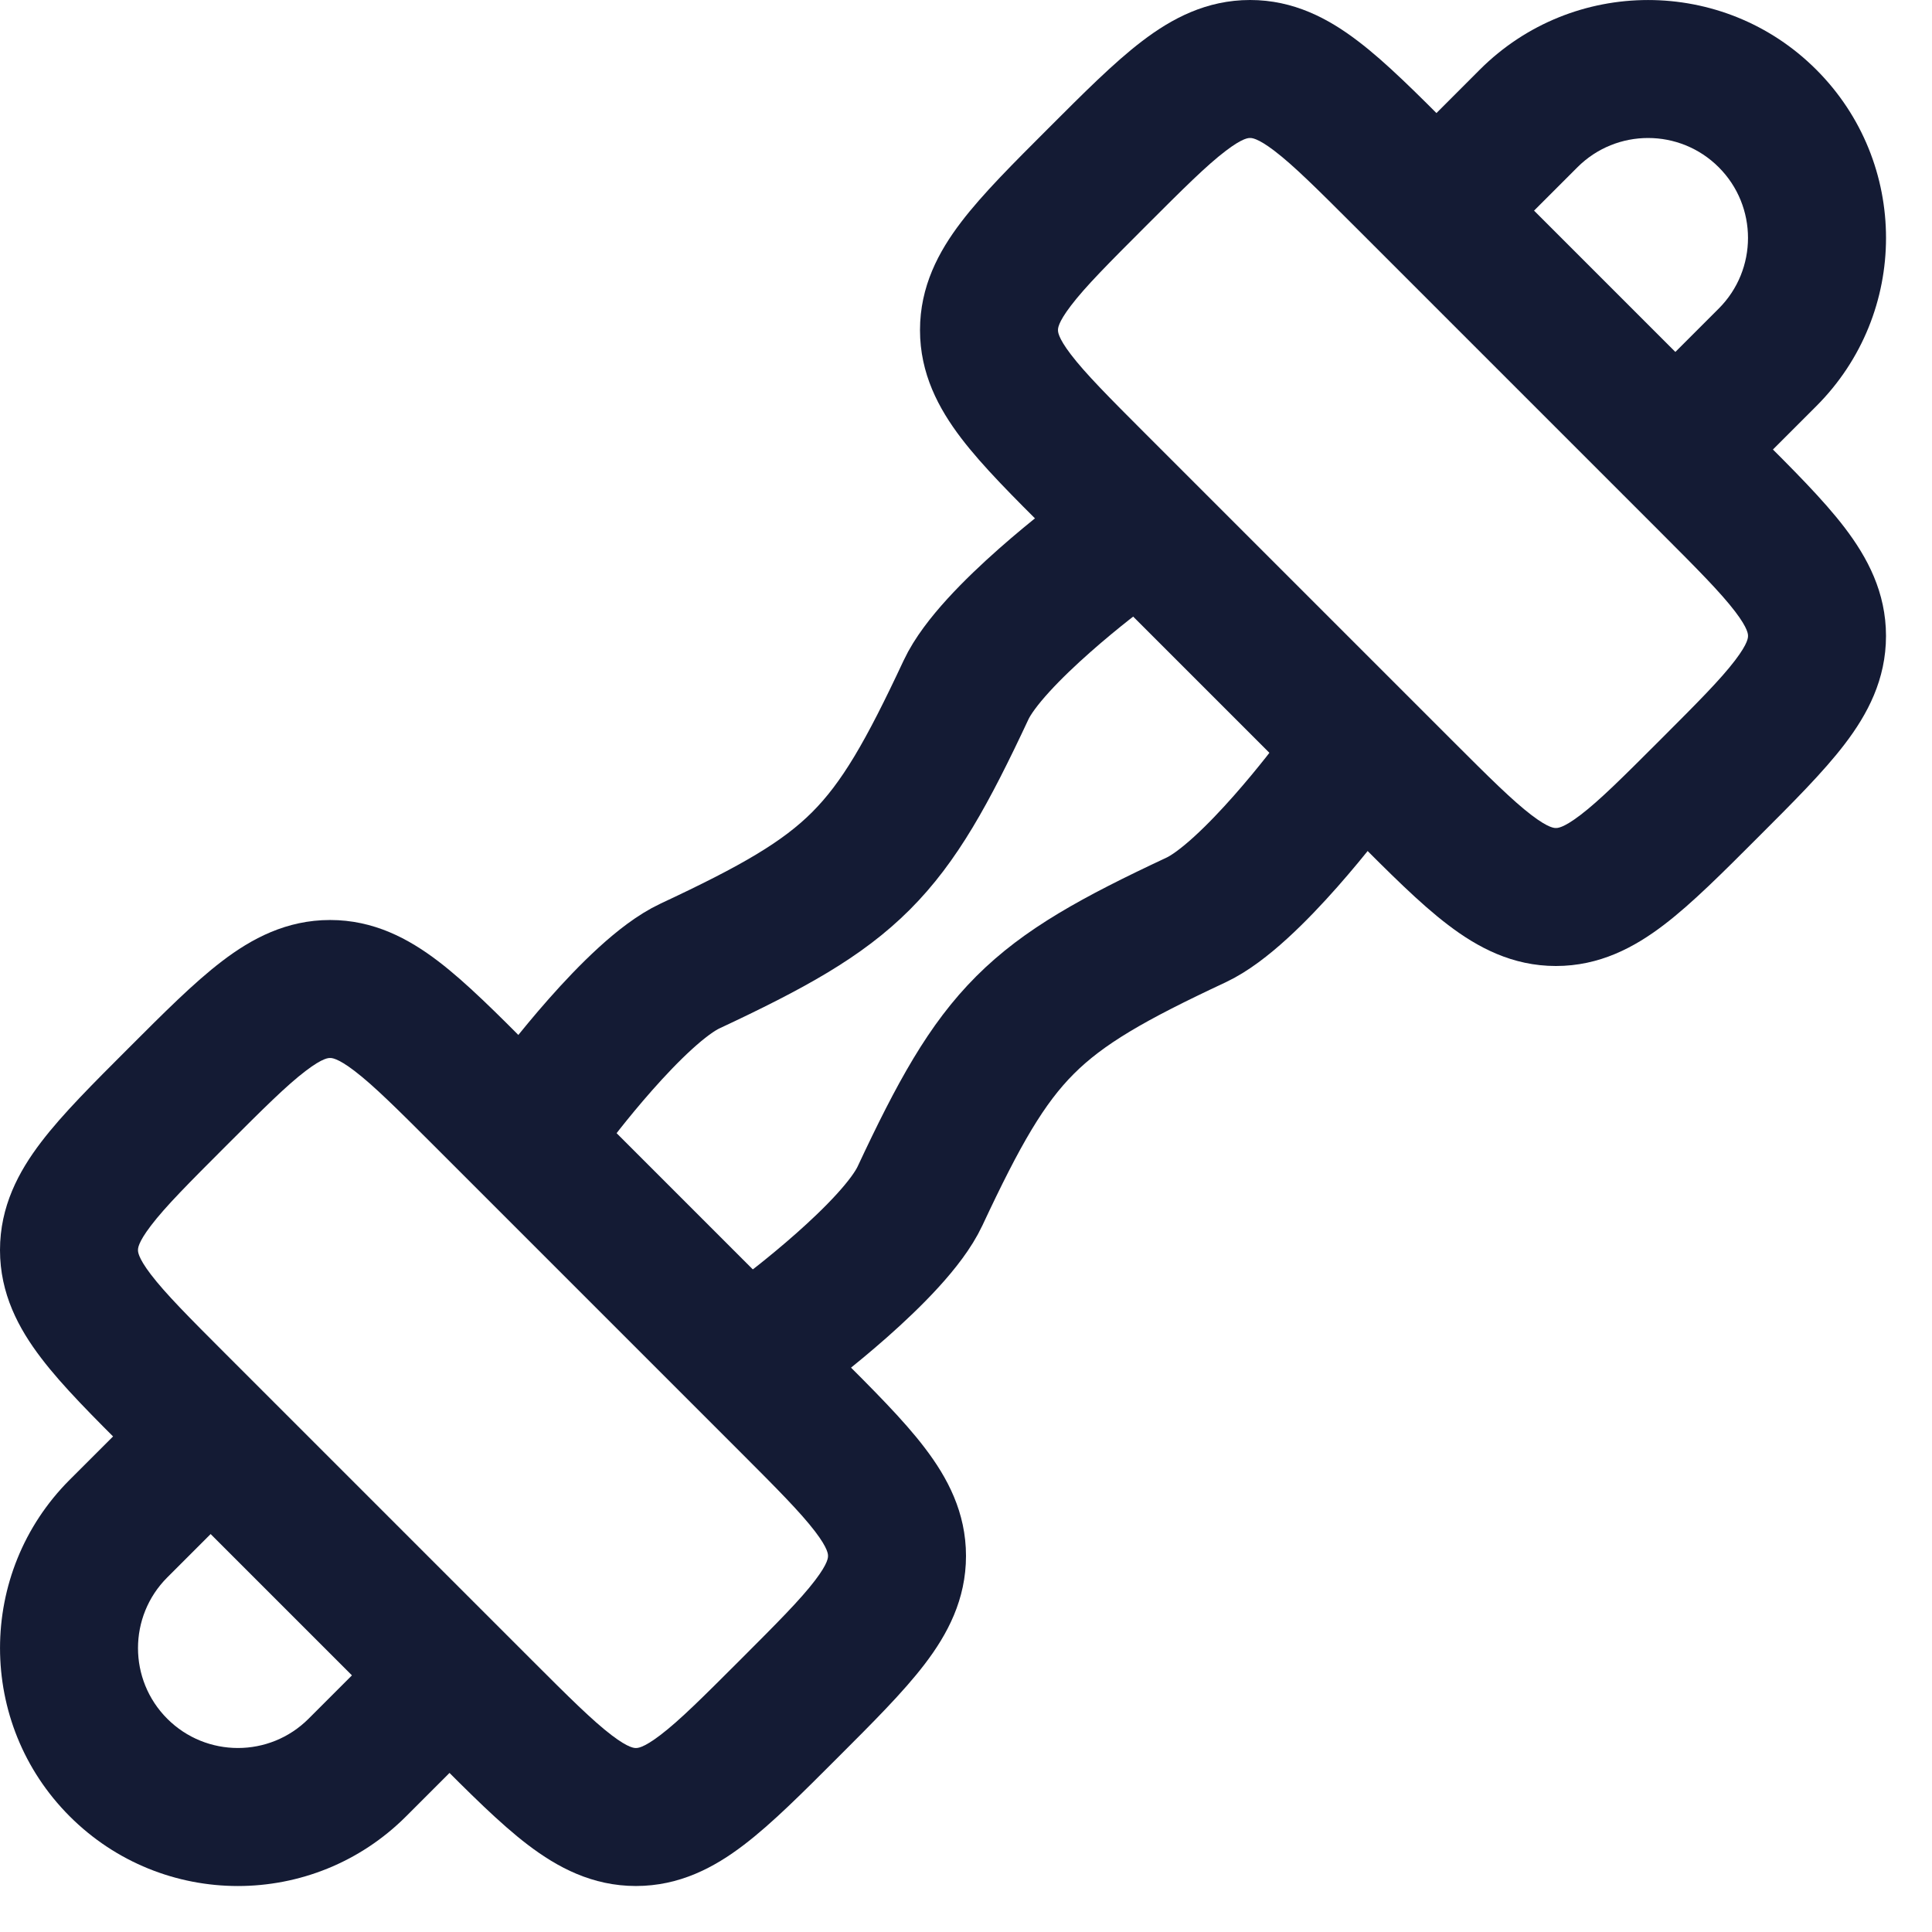
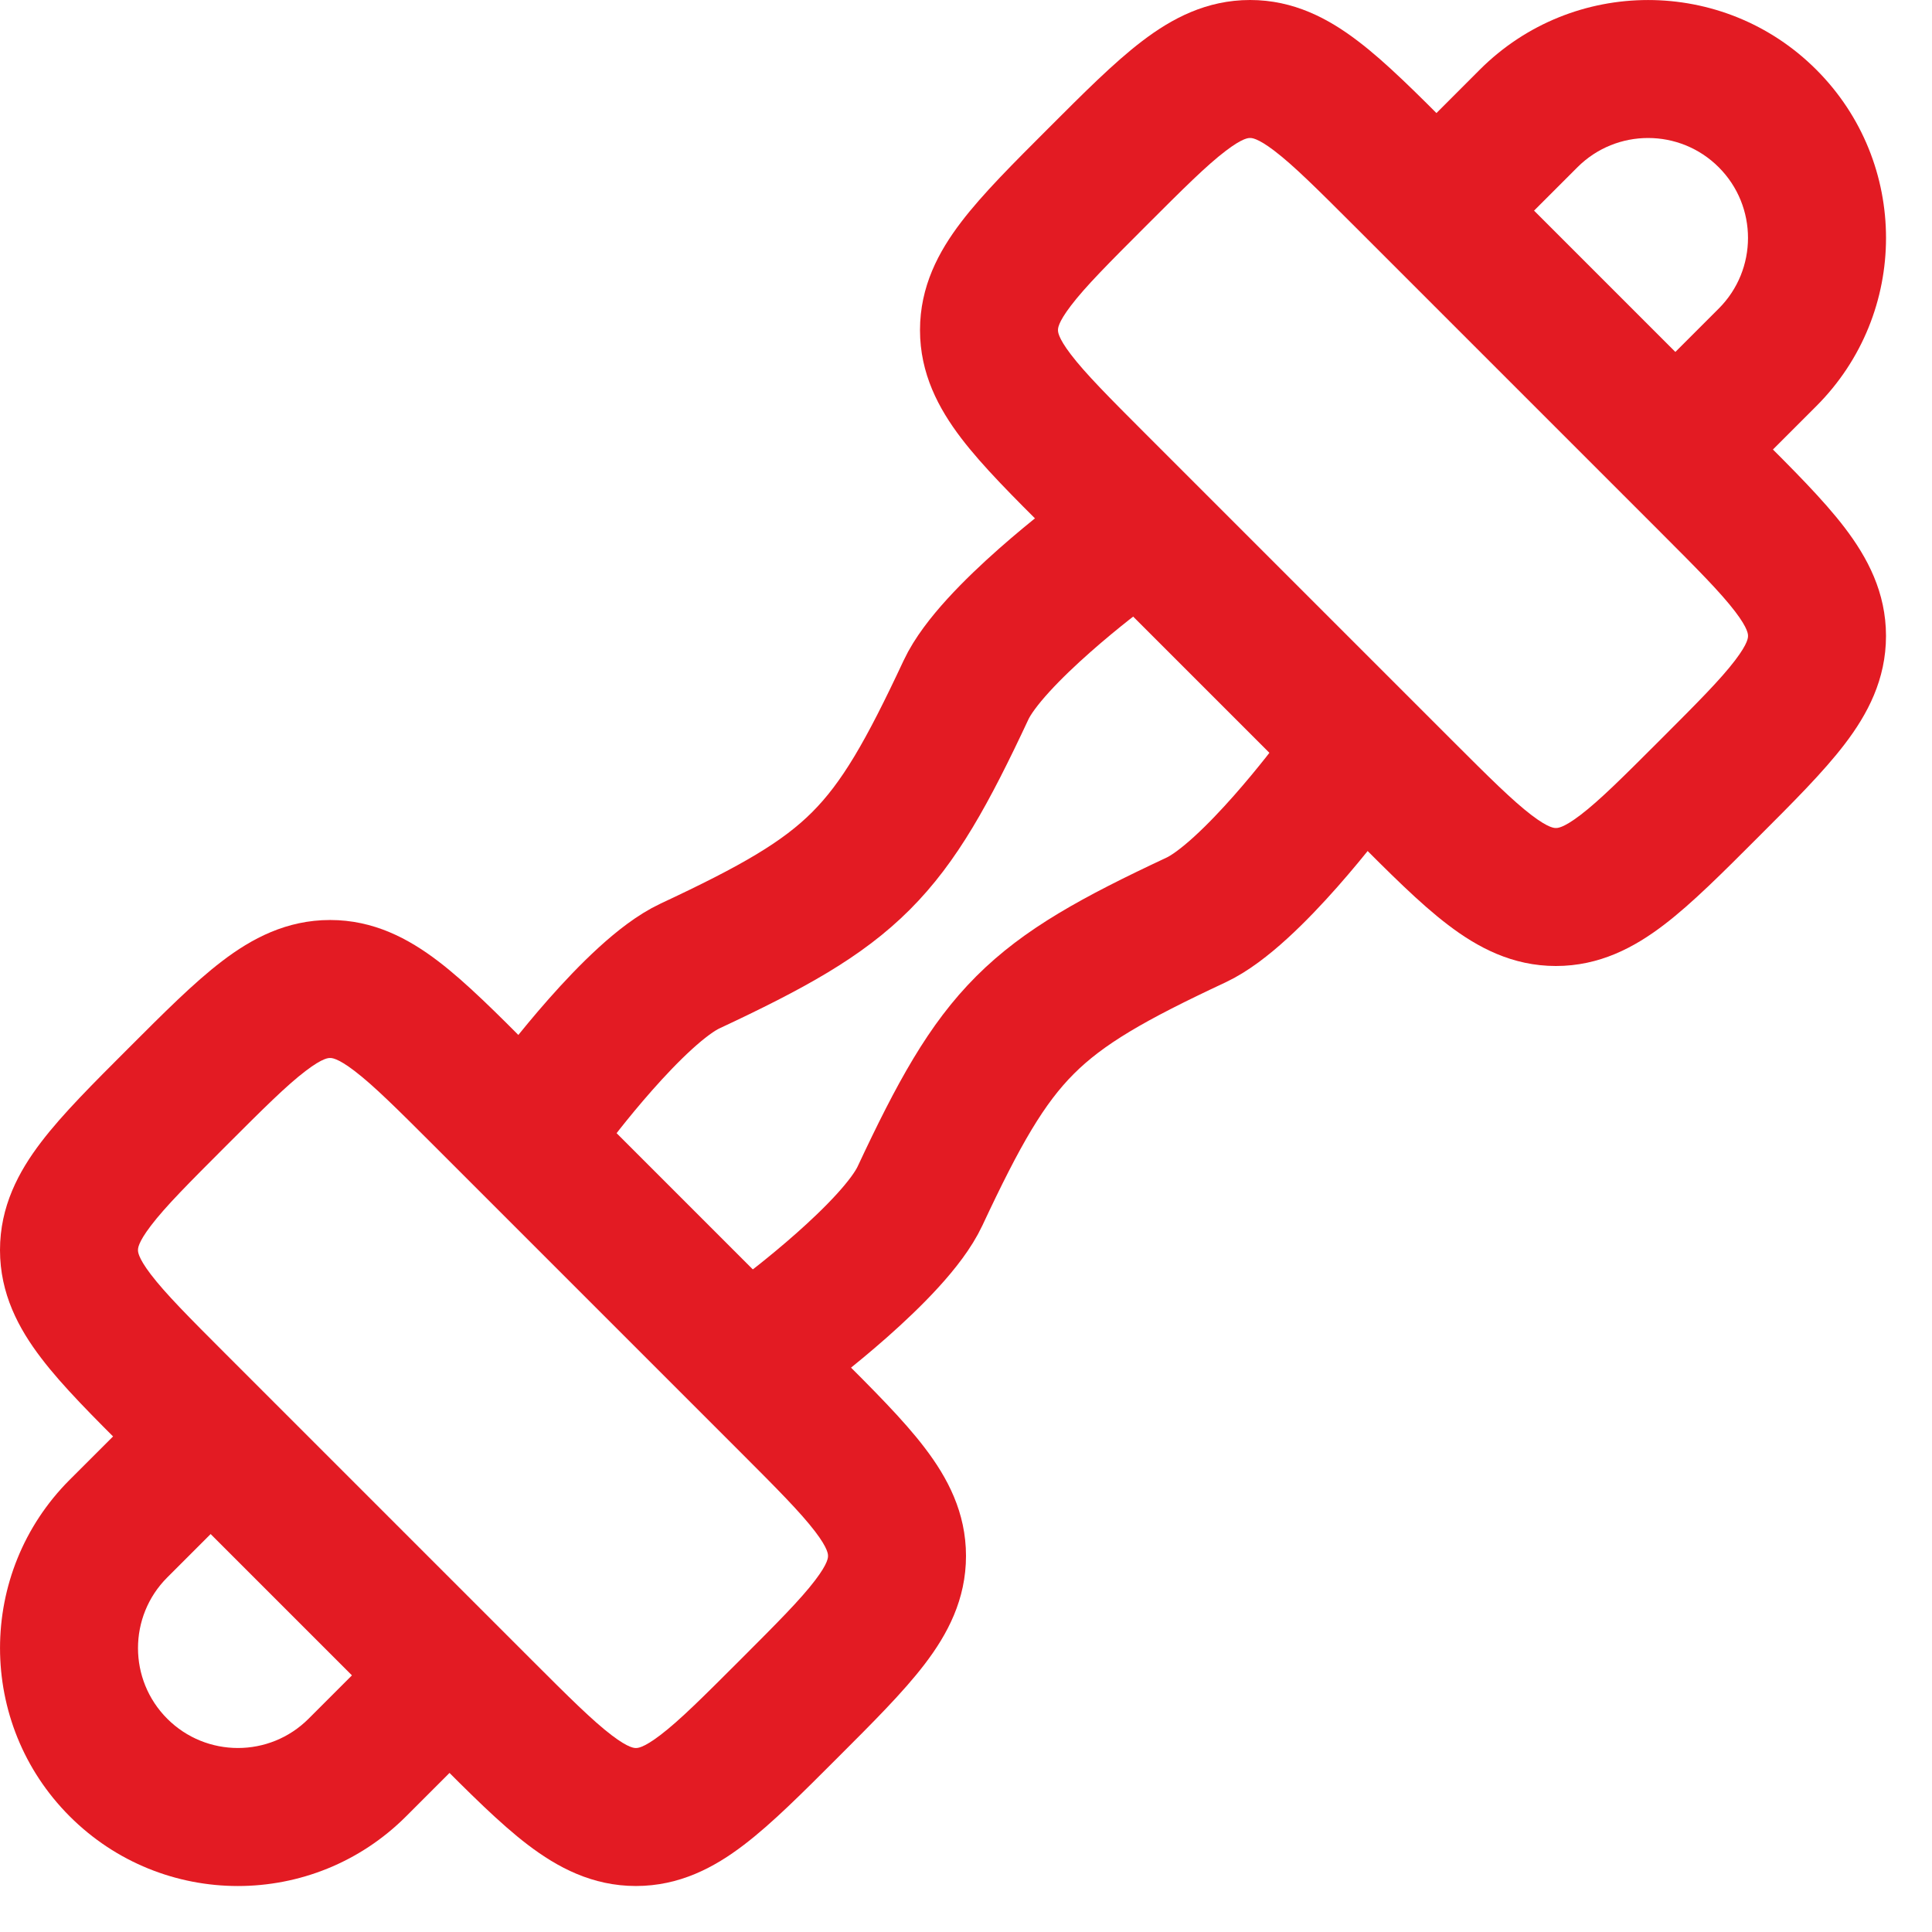
<svg xmlns="http://www.w3.org/2000/svg" width="21" height="21" viewBox="0 0 21 21" fill="none">
-   <path d="M2.684 16.28C2.977 15.987 2.977 15.513 2.684 15.22C2.391 14.927 1.916 14.927 1.623 15.22L2.153 15.75L2.684 16.28ZM3.884 19.212L4.415 19.742L4.415 19.742L3.884 19.212ZM5.28 18.877C5.573 18.584 5.573 18.109 5.28 17.816C4.987 17.523 4.513 17.523 4.22 17.816L4.75 18.347L5.28 18.877ZM2.153 15.75L1.623 15.22L0.757 16.085L1.288 16.616L1.818 17.146L2.684 16.28L2.153 15.75ZM3.884 19.212L4.415 19.742L5.28 18.877L4.75 18.347L4.22 17.816L3.354 18.682L3.884 19.212ZM1.288 19.212L0.757 19.742C1.767 20.753 3.405 20.753 4.415 19.742L3.884 19.212L3.354 18.682C2.93 19.106 2.242 19.106 1.818 18.682L1.288 19.212ZM1.288 16.616L0.757 16.085C-0.252 17.095 -0.252 18.733 0.757 19.742L1.288 19.212L1.818 18.682C1.394 18.258 1.394 17.57 1.818 17.146L1.288 16.616Z" fill="#141B34" />
-   <path d="M15.22 1.623C14.927 1.916 14.927 2.391 15.22 2.684C15.513 2.977 15.987 2.977 16.28 2.684L15.75 2.153L15.22 1.623ZM19.212 3.884L19.742 4.415L19.742 4.415L19.212 3.884ZM17.816 4.22C17.523 4.513 17.523 4.987 17.816 5.28C18.109 5.573 18.584 5.573 18.877 5.28L18.347 4.75L17.816 4.22ZM15.75 2.153L16.28 2.684L17.146 1.818L16.616 1.288L16.085 0.757L15.22 1.623L15.75 2.153ZM19.212 3.884L18.682 3.354L17.816 4.22L18.347 4.75L18.877 5.28L19.742 4.415L19.212 3.884ZM19.212 1.288L18.682 1.818C19.106 2.242 19.106 2.93 18.682 3.354L19.212 3.884L19.742 4.415C20.753 3.405 20.753 1.767 19.742 0.757L19.212 1.288ZM16.616 1.288L17.146 1.818C17.57 1.394 18.258 1.394 18.682 1.818L19.212 1.288L19.742 0.757C18.733 -0.252 17.095 -0.252 16.085 0.757L16.616 1.288Z" fill="#141B34" />
-   <path d="M6 12C6 12 6.905 10.778 7.5 10.5C9.295 9.66 9.66 9.295 10.5 7.5C10.778 6.905 12 6 12 6M8.5 14.5C8.5 14.5 9.722 13.595 10 13C10.84 11.205 11.205 10.84 13 10C13.595 9.722 14.5 8.5 14.5 8.5" stroke="#141B34" stroke-width="1.5" stroke-linecap="round" stroke-linejoin="round" />
-   <path d="M15.25 8.575L14.72 9.105V9.105L15.25 8.575ZM11.925 5.25L12.456 4.72L11.925 5.25ZM15.25 1.925L15.78 1.395V1.395L15.25 1.925ZM18.575 5.25L18.044 5.78L18.044 5.78L18.575 5.25ZM13.588 0.75V0H13.588L13.588 0.75ZM10.75 3.588L11.5 3.588V3.588H10.75ZM16.912 9.75V10.5H16.912L16.912 9.75ZM19.75 6.912H20.5V6.912L19.75 6.912ZM15.25 8.575L15.78 8.044L12.456 4.72L11.925 5.25L11.395 5.78L14.72 9.105L15.25 8.575ZM15.25 1.925L14.72 2.456L18.044 5.78L18.575 5.25L19.105 4.72L15.78 1.395L15.25 1.925ZM11.925 1.925L12.456 2.456C12.863 2.049 13.115 1.798 13.323 1.64C13.513 1.495 13.574 1.5 13.588 1.5L13.588 0.75L13.588 0C13.114 0 12.736 0.201 12.413 0.448C12.107 0.681 11.772 1.018 11.395 1.395L11.925 1.925ZM15.25 1.925L15.78 1.395C15.403 1.018 15.069 0.681 14.762 0.448C14.439 0.201 14.061 0 13.588 0V0.75V1.5C13.601 1.5 13.663 1.495 13.853 1.64C14.06 1.798 14.313 2.049 14.72 2.456L15.25 1.925ZM11.925 5.25L12.456 4.72C12.049 4.313 11.798 4.06 11.64 3.853C11.495 3.663 11.5 3.601 11.5 3.588L10.75 3.588H10C10 4.061 10.201 4.439 10.448 4.763C10.681 5.069 11.018 5.404 11.395 5.78L11.925 5.25ZM11.925 1.925L11.395 1.395C11.018 1.772 10.681 2.107 10.448 2.413C10.201 2.736 10 3.114 10 3.588L10.75 3.588H11.5C11.5 3.574 11.495 3.513 11.64 3.323C11.798 3.115 12.049 2.863 12.456 2.456L11.925 1.925ZM18.575 8.575L18.044 8.044C17.637 8.451 17.385 8.702 17.177 8.86C16.987 9.005 16.926 9 16.912 9L16.912 9.75L16.912 10.5C17.386 10.5 17.764 10.299 18.087 10.052C18.393 9.819 18.728 9.482 19.105 9.105L18.575 8.575ZM15.25 8.575L14.72 9.105C15.097 9.482 15.431 9.819 15.738 10.052C16.061 10.299 16.439 10.5 16.912 10.5V9.75L16.912 9C16.899 9 16.837 9.005 16.647 8.86C16.44 8.702 16.187 8.451 15.78 8.044L15.25 8.575ZM18.575 8.575L19.105 9.105C19.482 8.728 19.819 8.393 20.052 8.087C20.299 7.764 20.5 7.386 20.5 6.912H19.75L19 6.912C19 6.926 19.005 6.987 18.86 7.177C18.702 7.385 18.451 7.637 18.044 8.044L18.575 8.575ZM18.575 5.25L18.044 5.78C18.451 6.187 18.702 6.44 18.86 6.647C19.005 6.837 19 6.899 19 6.912H19.75L20.5 6.912C20.5 6.439 20.299 6.061 20.052 5.737C19.819 5.431 19.482 5.096 19.105 4.72L18.575 5.25Z" fill="#141B34" />
-   <path d="M8.575 15.25L9.105 14.72V14.72L8.575 15.25ZM5.25 11.925L4.72 12.456L5.25 11.925ZM1.925 15.25L1.395 15.78V15.78L1.925 15.25ZM5.25 18.575L5.78 18.044L5.78 18.044L5.25 18.575ZM0.75 13.588L0 13.588V13.588H0.75ZM3.588 10.75V11.5H3.588L3.588 10.75ZM9.75 16.912L10.5 16.912V16.912H9.75ZM6.912 19.75L6.912 20.5H6.912V19.75ZM8.575 15.25L9.105 14.72L5.78 11.395L5.25 11.925L4.72 12.456L8.044 15.78L8.575 15.25ZM1.925 15.25L1.395 15.78L4.72 19.105L5.25 18.575L5.78 18.044L2.456 14.72L1.925 15.25ZM1.925 11.925L1.395 11.395C1.018 11.772 0.681 12.107 0.448 12.413C0.201 12.736 0 13.114 0 13.588L0.75 13.588L1.5 13.588C1.5 13.574 1.495 13.513 1.64 13.323C1.798 13.115 2.049 12.863 2.456 12.456L1.925 11.925ZM1.925 15.25L2.456 14.72C2.049 14.313 1.798 14.06 1.64 13.853C1.495 13.663 1.5 13.601 1.5 13.588H0.75H0C0 14.061 0.201 14.439 0.448 14.762C0.681 15.069 1.018 15.403 1.395 15.78L1.925 15.25ZM5.25 11.925L5.78 11.395C5.404 11.018 5.069 10.681 4.763 10.448C4.439 10.201 4.061 10 3.588 10V10.75L3.588 11.5C3.601 11.5 3.663 11.495 3.853 11.64C4.06 11.798 4.313 12.049 4.72 12.456L5.25 11.925ZM1.925 11.925L2.456 12.456C2.863 12.049 3.115 11.798 3.323 11.64C3.513 11.495 3.574 11.5 3.588 11.5V10.75L3.588 10C3.114 10 2.736 10.201 2.413 10.448C2.107 10.681 1.772 11.018 1.395 11.395L1.925 11.925ZM8.575 18.575L9.105 19.105C9.482 18.728 9.819 18.393 10.052 18.087C10.299 17.764 10.5 17.386 10.5 16.912L9.75 16.912L9 16.912C9 16.926 9.005 16.987 8.86 17.177C8.702 17.385 8.451 17.637 8.044 18.044L8.575 18.575ZM8.575 15.25L8.044 15.78C8.451 16.187 8.702 16.44 8.86 16.647C9.005 16.837 9 16.899 9 16.912L9.75 16.912H10.5C10.5 16.439 10.299 16.061 10.052 15.738C9.819 15.431 9.482 15.097 9.105 14.72L8.575 15.25ZM8.575 18.575L8.044 18.044C7.637 18.451 7.385 18.702 7.177 18.86C6.987 19.005 6.926 19 6.912 19L6.912 19.75V20.5C7.386 20.5 7.764 20.299 8.087 20.052C8.393 19.819 8.728 19.482 9.105 19.105L8.575 18.575ZM5.25 18.575L4.72 19.105C5.096 19.482 5.431 19.819 5.737 20.052C6.061 20.299 6.439 20.5 6.912 20.5L6.912 19.75V19C6.899 19 6.837 19.005 6.647 18.86C6.44 18.702 6.187 18.451 5.78 18.044L5.25 18.575Z" fill="#141B34" />
+   <path d="M2.684 16.28C2.977 15.987 2.977 15.513 2.684 15.22C2.391 14.927 1.916 14.927 1.623 15.22L2.153 15.75L2.684 16.28ZM3.884 19.212L4.415 19.742L4.415 19.742L3.884 19.212ZM5.28 18.877C5.573 18.584 5.573 18.109 5.28 17.816C4.987 17.523 4.513 17.523 4.22 17.816L4.75 18.347L5.28 18.877ZM2.153 15.75L1.623 15.22L0.757 16.085L1.288 16.616L1.818 17.146L2.684 16.28L2.153 15.75ZM3.884 19.212L4.415 19.742L5.28 18.877L4.75 18.347L4.22 17.816L3.354 18.682L3.884 19.212ZM1.288 19.212L0.757 19.742C1.767 20.753 3.405 20.753 4.415 19.742L3.884 19.212L3.354 18.682C2.93 19.106 2.242 19.106 1.818 18.682L1.288 19.212ZM1.288 16.616L0.757 16.085C-0.252 17.095 -0.252 18.733 0.757 19.742L1.288 19.212L1.818 18.682C1.394 18.258 1.394 17.57 1.818 17.146L1.288 16.616Z" fill="#E31B23" />
+   <path d="M15.22 1.623C14.927 1.916 14.927 2.391 15.22 2.684C15.513 2.977 15.987 2.977 16.28 2.684L15.75 2.153L15.22 1.623ZM19.212 3.884L19.742 4.415L19.742 4.415L19.212 3.884ZM17.816 4.22C17.523 4.513 17.523 4.987 17.816 5.28C18.109 5.573 18.584 5.573 18.877 5.28L18.347 4.75L17.816 4.22ZM15.75 2.153L16.28 2.684L17.146 1.818L16.616 1.288L16.085 0.757L15.22 1.623L15.75 2.153ZM19.212 3.884L18.682 3.354L17.816 4.22L18.347 4.75L18.877 5.28L19.742 4.415L19.212 3.884ZM19.212 1.288L18.682 1.818C19.106 2.242 19.106 2.93 18.682 3.354L19.212 3.884L19.742 4.415C20.753 3.405 20.753 1.767 19.742 0.757L19.212 1.288ZM16.616 1.288L17.146 1.818C17.57 1.394 18.258 1.394 18.682 1.818L19.212 1.288L19.742 0.757C18.733 -0.252 17.095 -0.252 16.085 0.757L16.616 1.288Z" fill="#E31B23" />
+   <path d="M6 12C6 12 6.905 10.778 7.5 10.5C9.295 9.66 9.66 9.295 10.5 7.5C10.778 6.905 12 6 12 6M8.5 14.5C8.5 14.5 9.722 13.595 10 13C10.84 11.205 11.205 10.84 13 10C13.595 9.722 14.5 8.5 14.5 8.5" stroke="#E31B23" stroke-width="1.5" stroke-linecap="round" stroke-linejoin="round" />
+   <path d="M15.25 8.575L14.72 9.105V9.105L15.25 8.575ZM11.925 5.25L12.456 4.72L11.925 5.25ZM15.25 1.925L15.78 1.395V1.395L15.25 1.925ZM18.575 5.25L18.044 5.78L18.044 5.78L18.575 5.25ZM13.588 0.75V0H13.588L13.588 0.75ZM10.75 3.588L11.5 3.588V3.588H10.75ZM16.912 9.75V10.5H16.912L16.912 9.75ZM19.75 6.912H20.5V6.912L19.75 6.912ZM15.25 8.575L15.78 8.044L12.456 4.72L11.925 5.25L11.395 5.78L14.72 9.105L15.25 8.575ZM15.25 1.925L14.72 2.456L18.044 5.78L18.575 5.25L19.105 4.72L15.78 1.395L15.25 1.925ZM11.925 1.925L12.456 2.456C12.863 2.049 13.115 1.798 13.323 1.64C13.513 1.495 13.574 1.5 13.588 1.5L13.588 0.75L13.588 0C13.114 0 12.736 0.201 12.413 0.448C12.107 0.681 11.772 1.018 11.395 1.395L11.925 1.925ZM15.25 1.925L15.78 1.395C15.403 1.018 15.069 0.681 14.762 0.448C14.439 0.201 14.061 0 13.588 0V0.75V1.5C13.601 1.5 13.663 1.495 13.853 1.64C14.06 1.798 14.313 2.049 14.72 2.456L15.25 1.925ZM11.925 5.25L12.456 4.72C12.049 4.313 11.798 4.06 11.64 3.853C11.495 3.663 11.5 3.601 11.5 3.588L10.75 3.588H10C10 4.061 10.201 4.439 10.448 4.763C10.681 5.069 11.018 5.404 11.395 5.78L11.925 5.25ZM11.925 1.925L11.395 1.395C11.018 1.772 10.681 2.107 10.448 2.413C10.201 2.736 10 3.114 10 3.588L10.75 3.588H11.5C11.5 3.574 11.495 3.513 11.64 3.323C11.798 3.115 12.049 2.863 12.456 2.456L11.925 1.925ZM18.575 8.575L18.044 8.044C17.637 8.451 17.385 8.702 17.177 8.86C16.987 9.005 16.926 9 16.912 9L16.912 9.75L16.912 10.5C17.386 10.5 17.764 10.299 18.087 10.052C18.393 9.819 18.728 9.482 19.105 9.105L18.575 8.575ZM15.25 8.575L14.72 9.105C15.097 9.482 15.431 9.819 15.738 10.052C16.061 10.299 16.439 10.5 16.912 10.5V9.75L16.912 9C16.899 9 16.837 9.005 16.647 8.86C16.44 8.702 16.187 8.451 15.78 8.044L15.25 8.575ZM18.575 8.575L19.105 9.105C19.482 8.728 19.819 8.393 20.052 8.087C20.299 7.764 20.5 7.386 20.5 6.912H19.75L19 6.912C19 6.926 19.005 6.987 18.86 7.177C18.702 7.385 18.451 7.637 18.044 8.044L18.575 8.575ZM18.575 5.25L18.044 5.78C18.451 6.187 18.702 6.44 18.86 6.647C19.005 6.837 19 6.899 19 6.912H19.75L20.5 6.912C20.5 6.439 20.299 6.061 20.052 5.737C19.819 5.431 19.482 5.096 19.105 4.72L18.575 5.25Z" fill="#E31B23" />
+   <path d="M8.575 15.25L9.105 14.72V14.72L8.575 15.25ZM5.25 11.925L4.72 12.456L5.25 11.925ZM1.925 15.25L1.395 15.78V15.78L1.925 15.25ZM5.25 18.575L5.78 18.044L5.78 18.044L5.25 18.575ZM0.75 13.588L0 13.588V13.588H0.75ZM3.588 10.75V11.5H3.588L3.588 10.75ZM9.75 16.912L10.5 16.912V16.912H9.75ZM6.912 19.75L6.912 20.5H6.912V19.75ZM8.575 15.25L9.105 14.72L5.78 11.395L5.25 11.925L4.72 12.456L8.044 15.78L8.575 15.25ZM1.925 15.25L1.395 15.78L4.72 19.105L5.25 18.575L5.78 18.044L2.456 14.72L1.925 15.25ZM1.925 11.925L1.395 11.395C1.018 11.772 0.681 12.107 0.448 12.413C0.201 12.736 0 13.114 0 13.588L0.75 13.588L1.5 13.588C1.5 13.574 1.495 13.513 1.64 13.323C1.798 13.115 2.049 12.863 2.456 12.456L1.925 11.925ZM1.925 15.25L2.456 14.72C2.049 14.313 1.798 14.06 1.64 13.853C1.495 13.663 1.5 13.601 1.5 13.588H0.75H0C0 14.061 0.201 14.439 0.448 14.762C0.681 15.069 1.018 15.403 1.395 15.78L1.925 15.25ZM5.25 11.925L5.78 11.395C5.404 11.018 5.069 10.681 4.763 10.448C4.439 10.201 4.061 10 3.588 10V10.75L3.588 11.5C3.601 11.5 3.663 11.495 3.853 11.64C4.06 11.798 4.313 12.049 4.72 12.456L5.25 11.925ZM1.925 11.925L2.456 12.456C2.863 12.049 3.115 11.798 3.323 11.64C3.513 11.495 3.574 11.5 3.588 11.5V10.75L3.588 10C3.114 10 2.736 10.201 2.413 10.448C2.107 10.681 1.772 11.018 1.395 11.395L1.925 11.925ZM8.575 18.575L9.105 19.105C9.482 18.728 9.819 18.393 10.052 18.087C10.299 17.764 10.5 17.386 10.5 16.912L9.75 16.912L9 16.912C9 16.926 9.005 16.987 8.86 17.177C8.702 17.385 8.451 17.637 8.044 18.044L8.575 18.575ZM8.575 15.25L8.044 15.78C8.451 16.187 8.702 16.44 8.86 16.647C9.005 16.837 9 16.899 9 16.912L9.75 16.912H10.5C10.5 16.439 10.299 16.061 10.052 15.738C9.819 15.431 9.482 15.097 9.105 14.72L8.575 15.25ZM8.575 18.575L8.044 18.044C7.637 18.451 7.385 18.702 7.177 18.86C6.987 19.005 6.926 19 6.912 19L6.912 19.75V20.5C7.386 20.5 7.764 20.299 8.087 20.052C8.393 19.819 8.728 19.482 9.105 19.105L8.575 18.575ZM5.25 18.575L4.72 19.105C5.096 19.482 5.431 19.819 5.737 20.052C6.061 20.299 6.439 20.5 6.912 20.5L6.912 19.75V19C6.899 19 6.837 19.005 6.647 18.86C6.44 18.702 6.187 18.451 5.78 18.044L5.25 18.575Z" fill="#E31B23" />
</svg>
